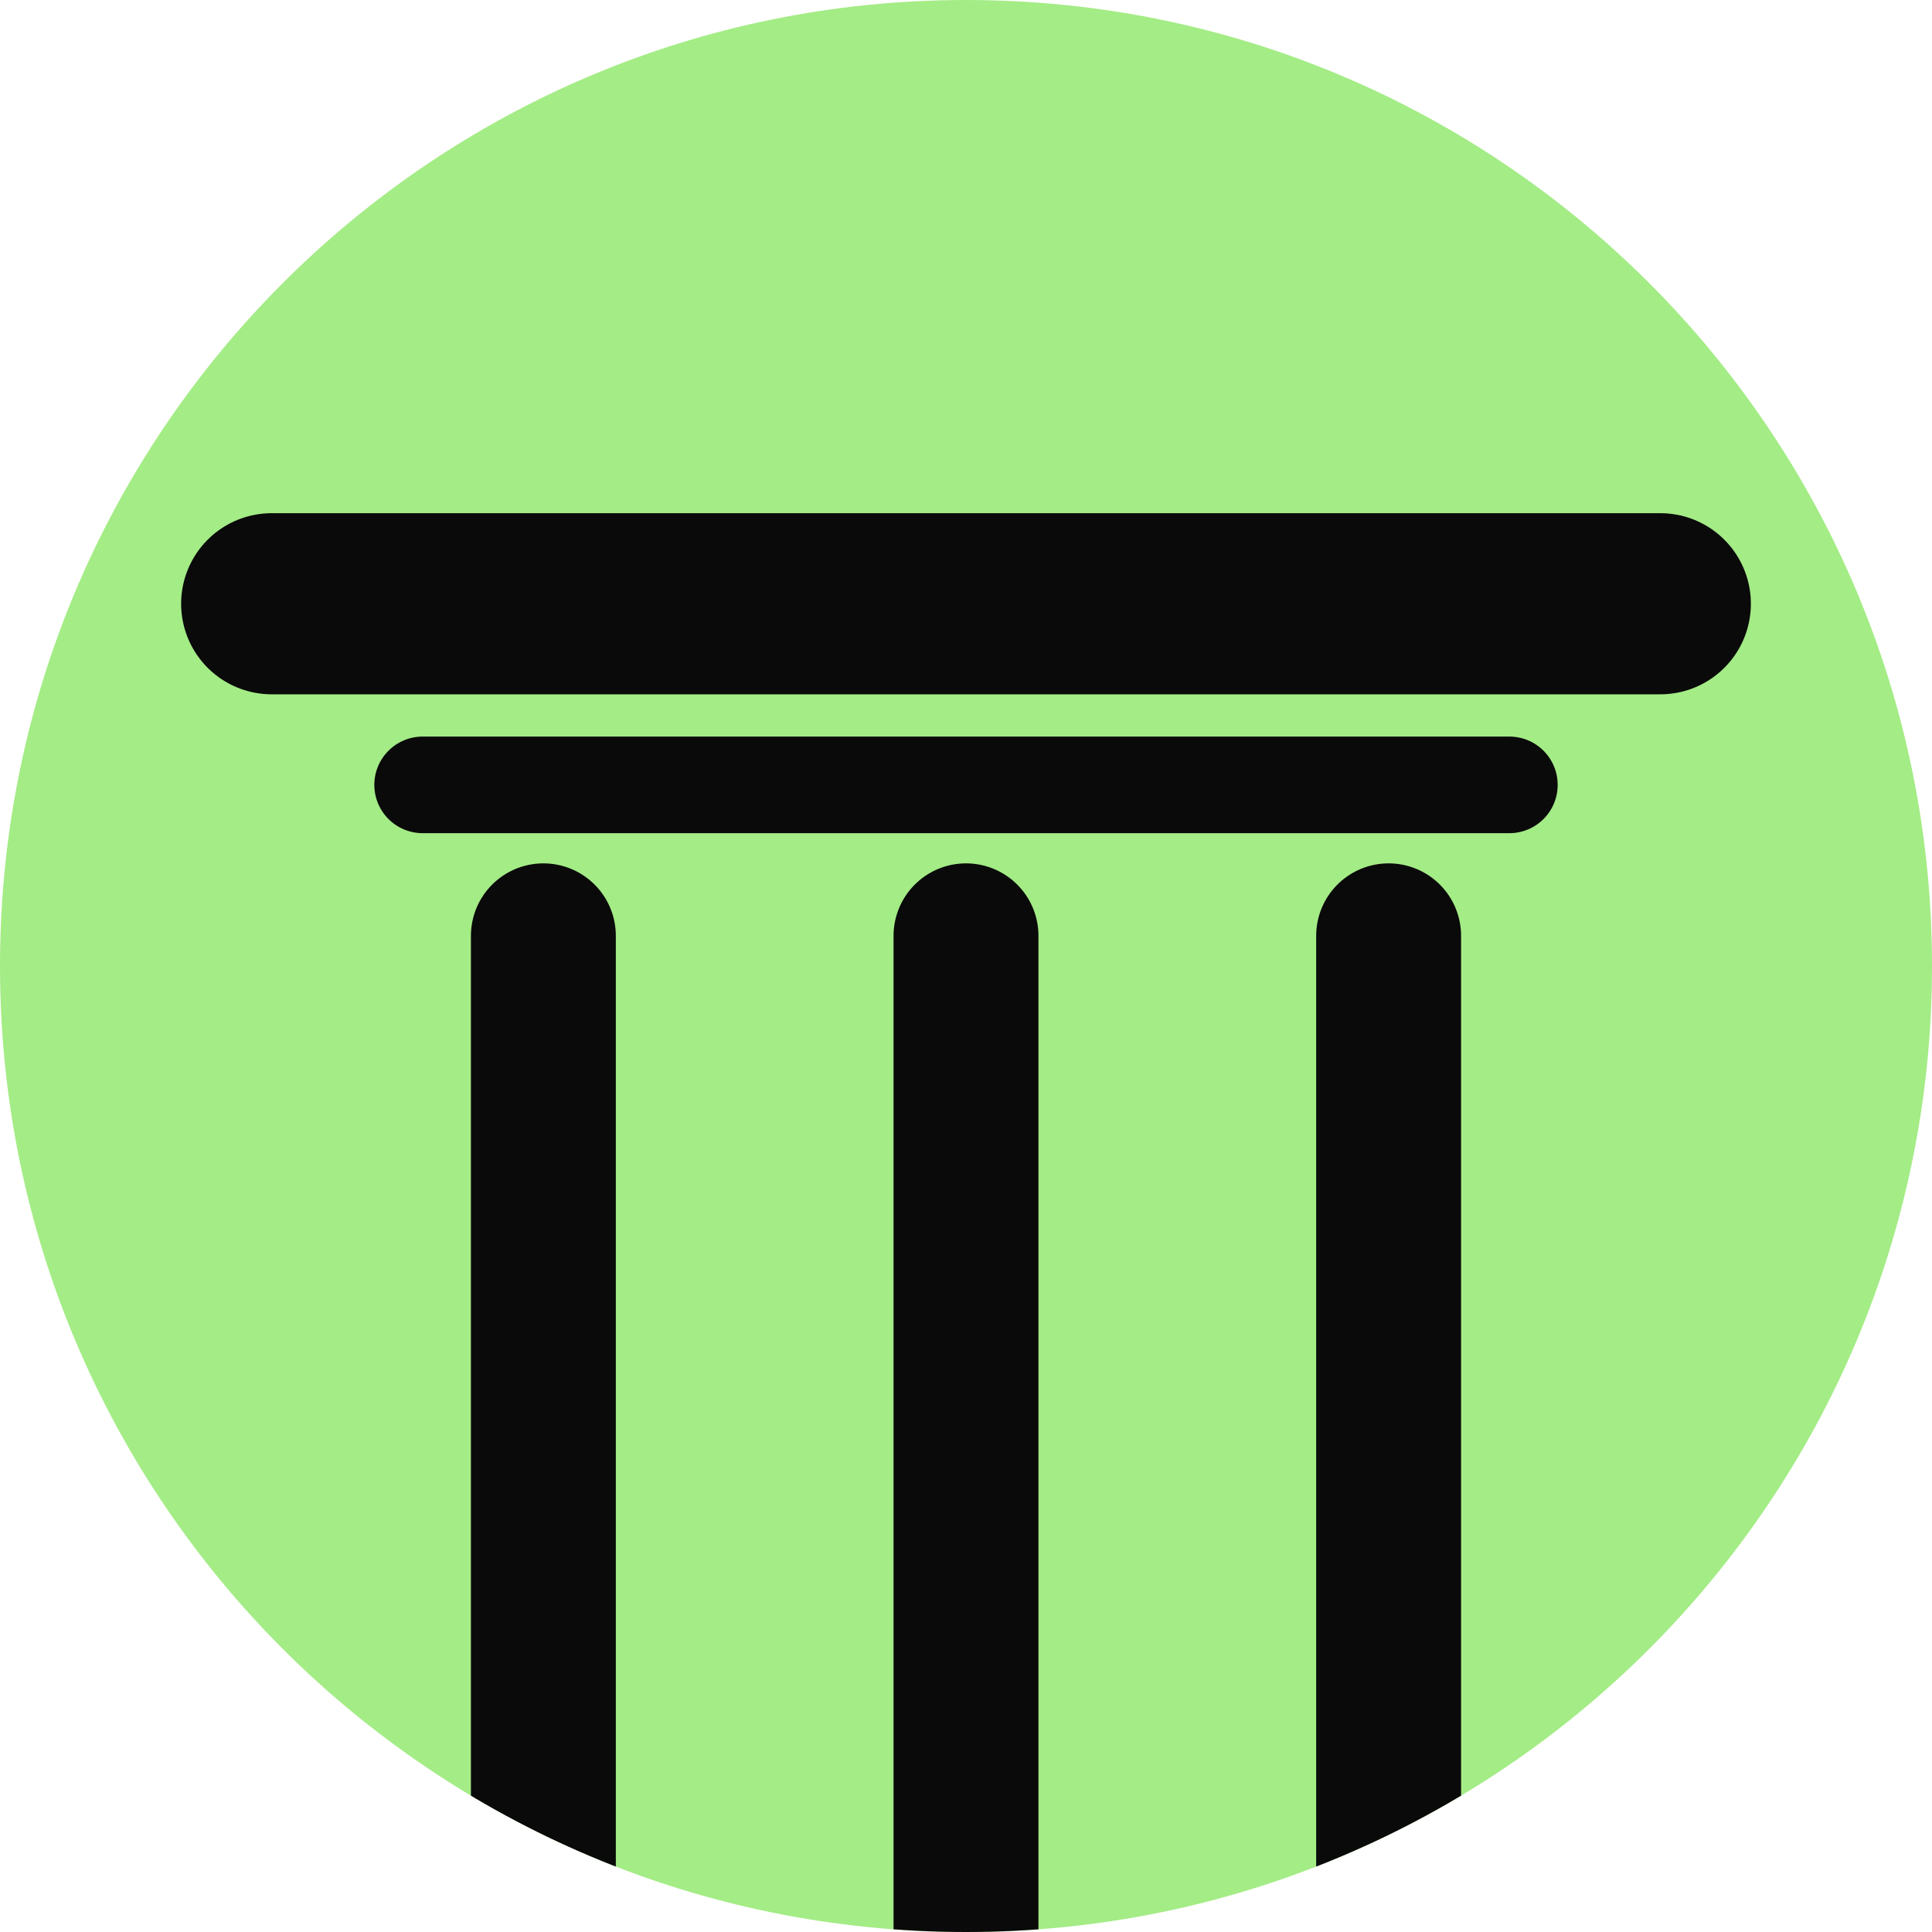
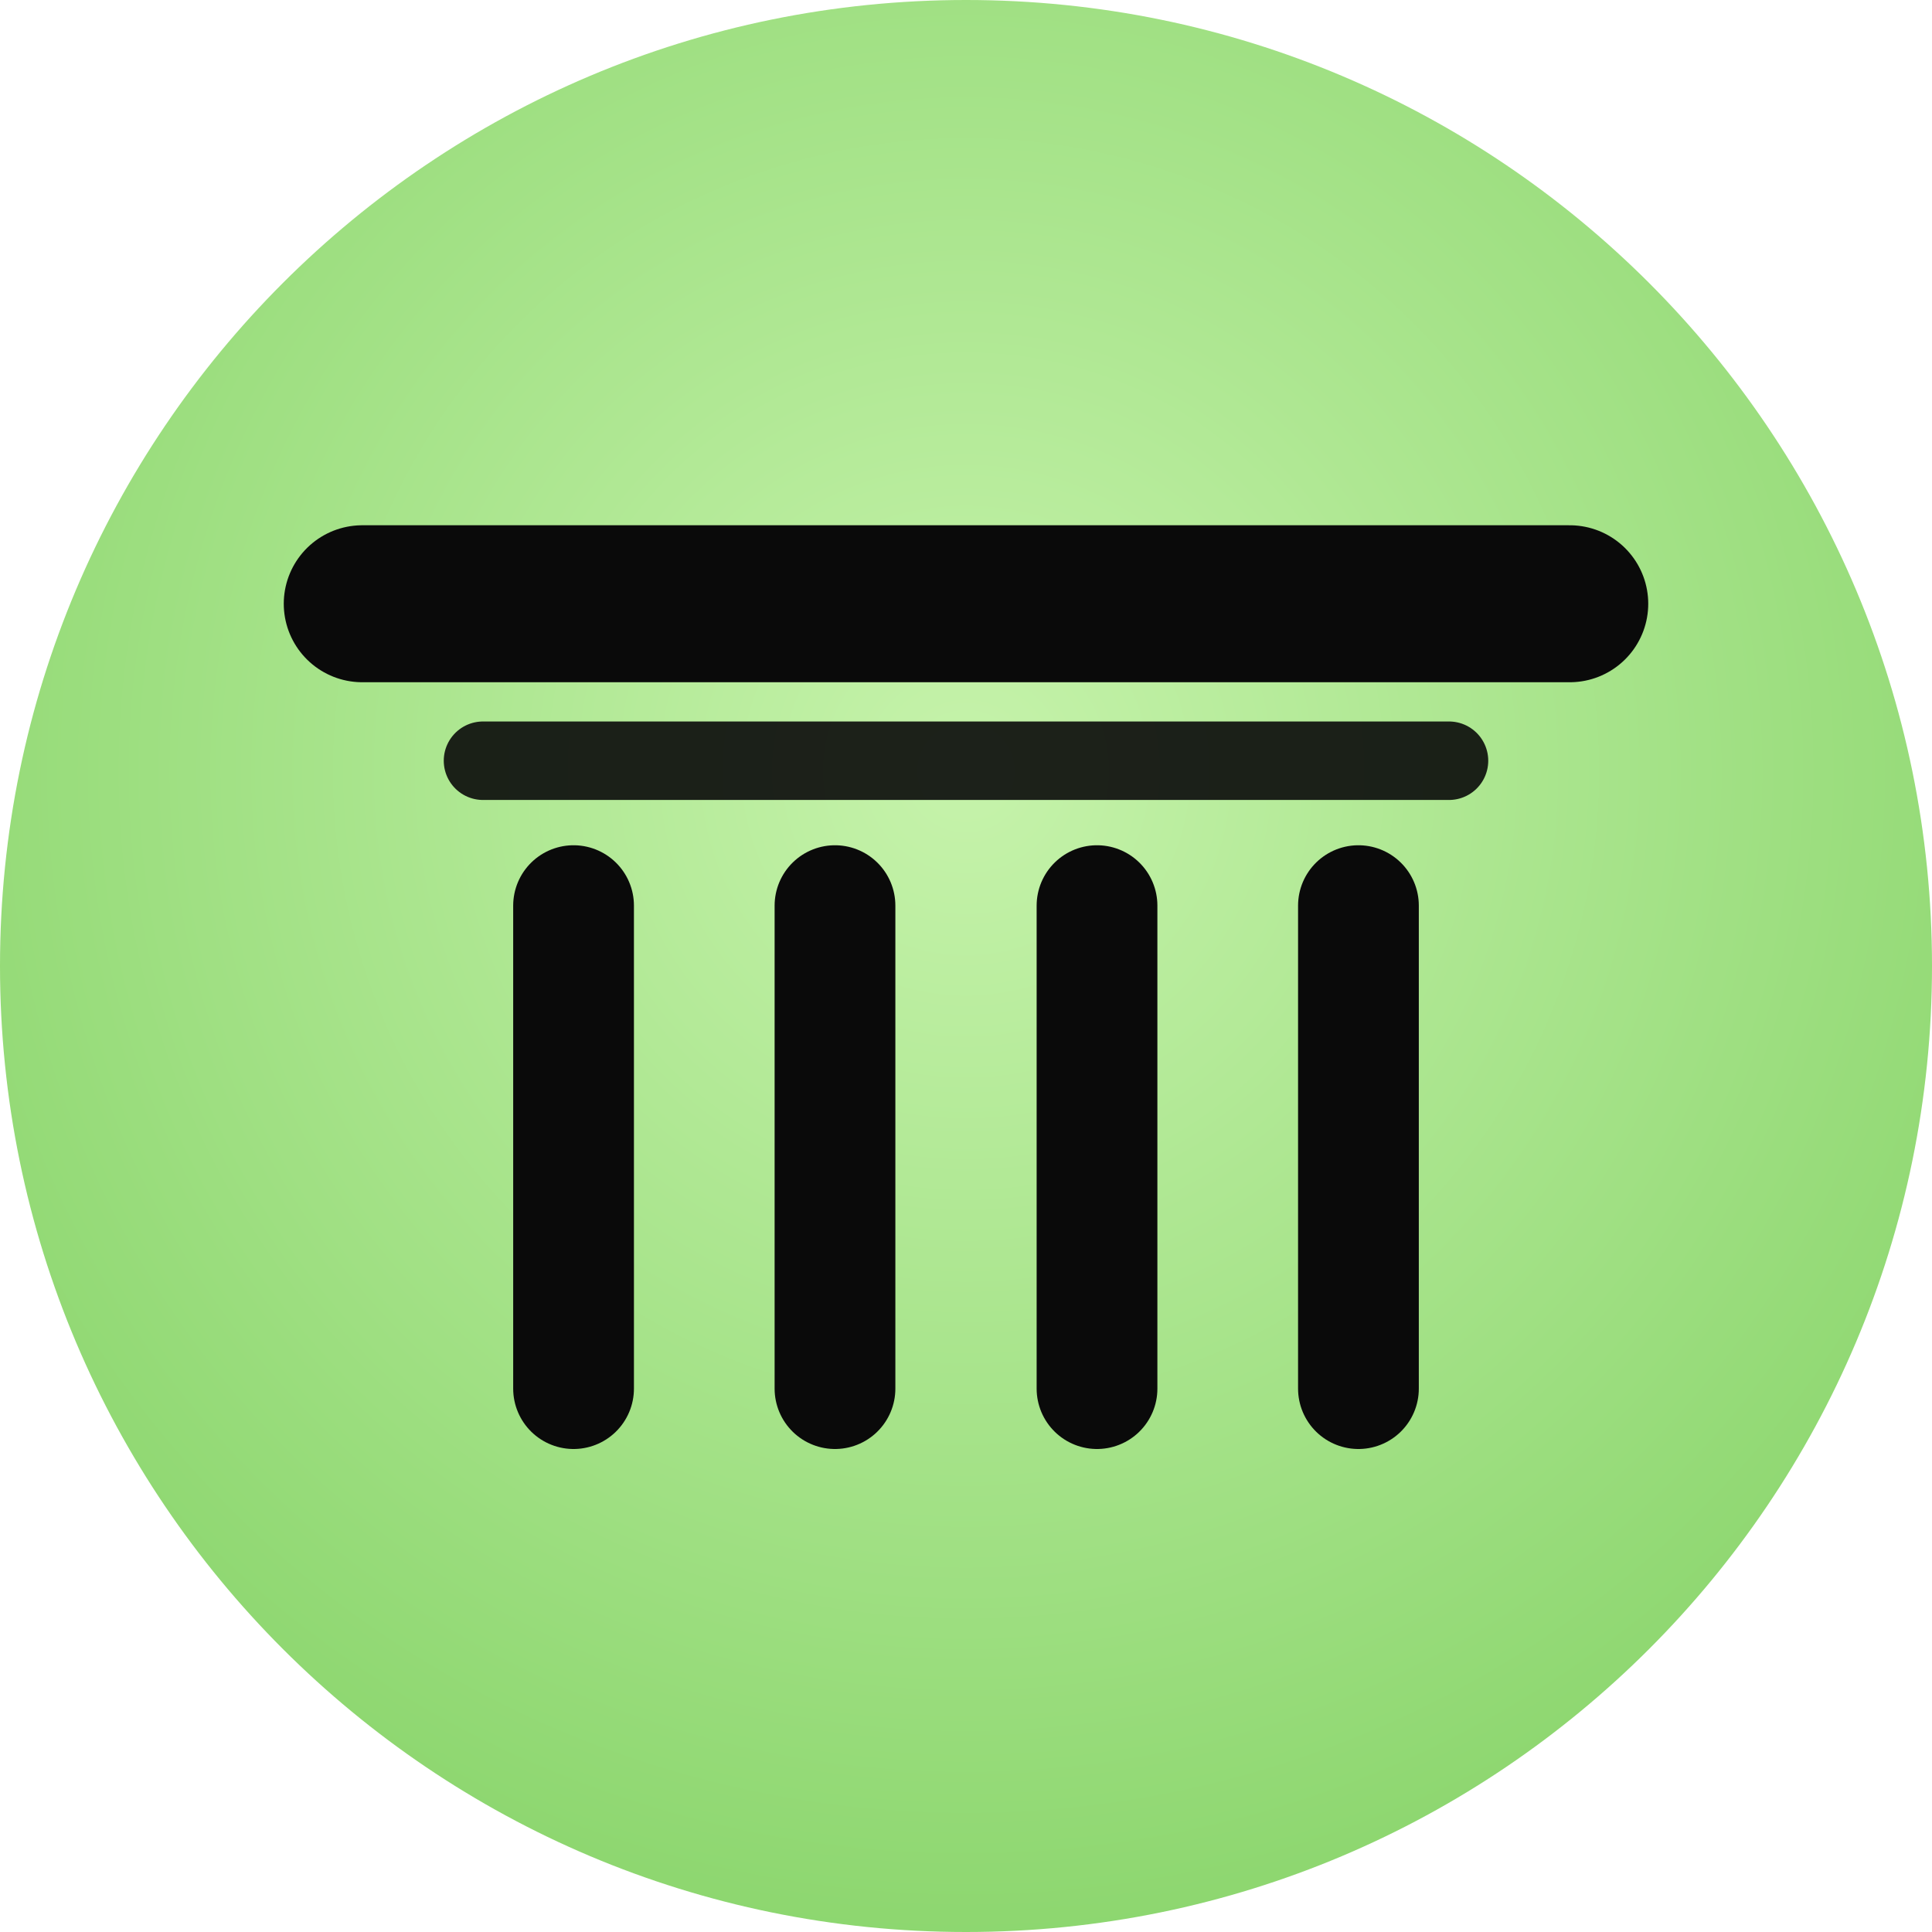
<svg xmlns="http://www.w3.org/2000/svg" width="32" height="32" viewBox="0 0 32 32" fill="none" role="img" aria-label="Pilar">
  <defs>
-     <clipPath id="pilarCirc">
-       <circle cx="16" cy="16" r="16" />
-     </clipPath>
+     <radialGradient id="disco" cx="50%" cy="40%" r="65%">
+       <stop offset="0%" stop-color="#C6F3AB" />
+       <stop offset="100%" stop-color="#88D46A" />
+     </radialGradient>
  </defs>
-   <circle cx="16" cy="16" r="16" fill="#A4EC86" />
-   <g clip-path="url(#pilarCirc)" stroke="#0A0A0A" stroke-linecap="round" fill="none">
-     <line x1="4.5" y1="10" x2="27.5" y2="10" stroke-width="3" />
-     <line x1="7" y1="13" x2="25" y2="13" stroke-width="1.6" />
-     <line x1="9" y1="15.5" x2="9" y2="32" stroke-width="2.4" />
-     <line x1="16" y1="15.5" x2="16" y2="32" stroke-width="2.4" />
-     <line x1="23" y1="15.5" x2="23" y2="32" stroke-width="2.4" />
+   <circle cx="16" cy="16" r="16" fill="url(#disco)" />
+   <g stroke="#0A0A0A" stroke-linecap="round" fill="none">
+     <line x1="6" y1="10" x2="26" y2="10" stroke-width="2.6" />
+     <line x1="8" y1="12.6" x2="24" y2="12.6" stroke-width="1.3" opacity="0.9" />
+     <line x1="9.5" y1="15" x2="9.5" y2="23" stroke-width="2" />
+     <line x1="13.83" y1="15" x2="13.83" y2="23" stroke-width="2" />
+     <line x1="18.17" y1="15" x2="18.17" y2="23" stroke-width="2" />
+     <line x1="22.5" y1="15" x2="22.5" y2="23" stroke-width="2" />
  </g>
</svg>
